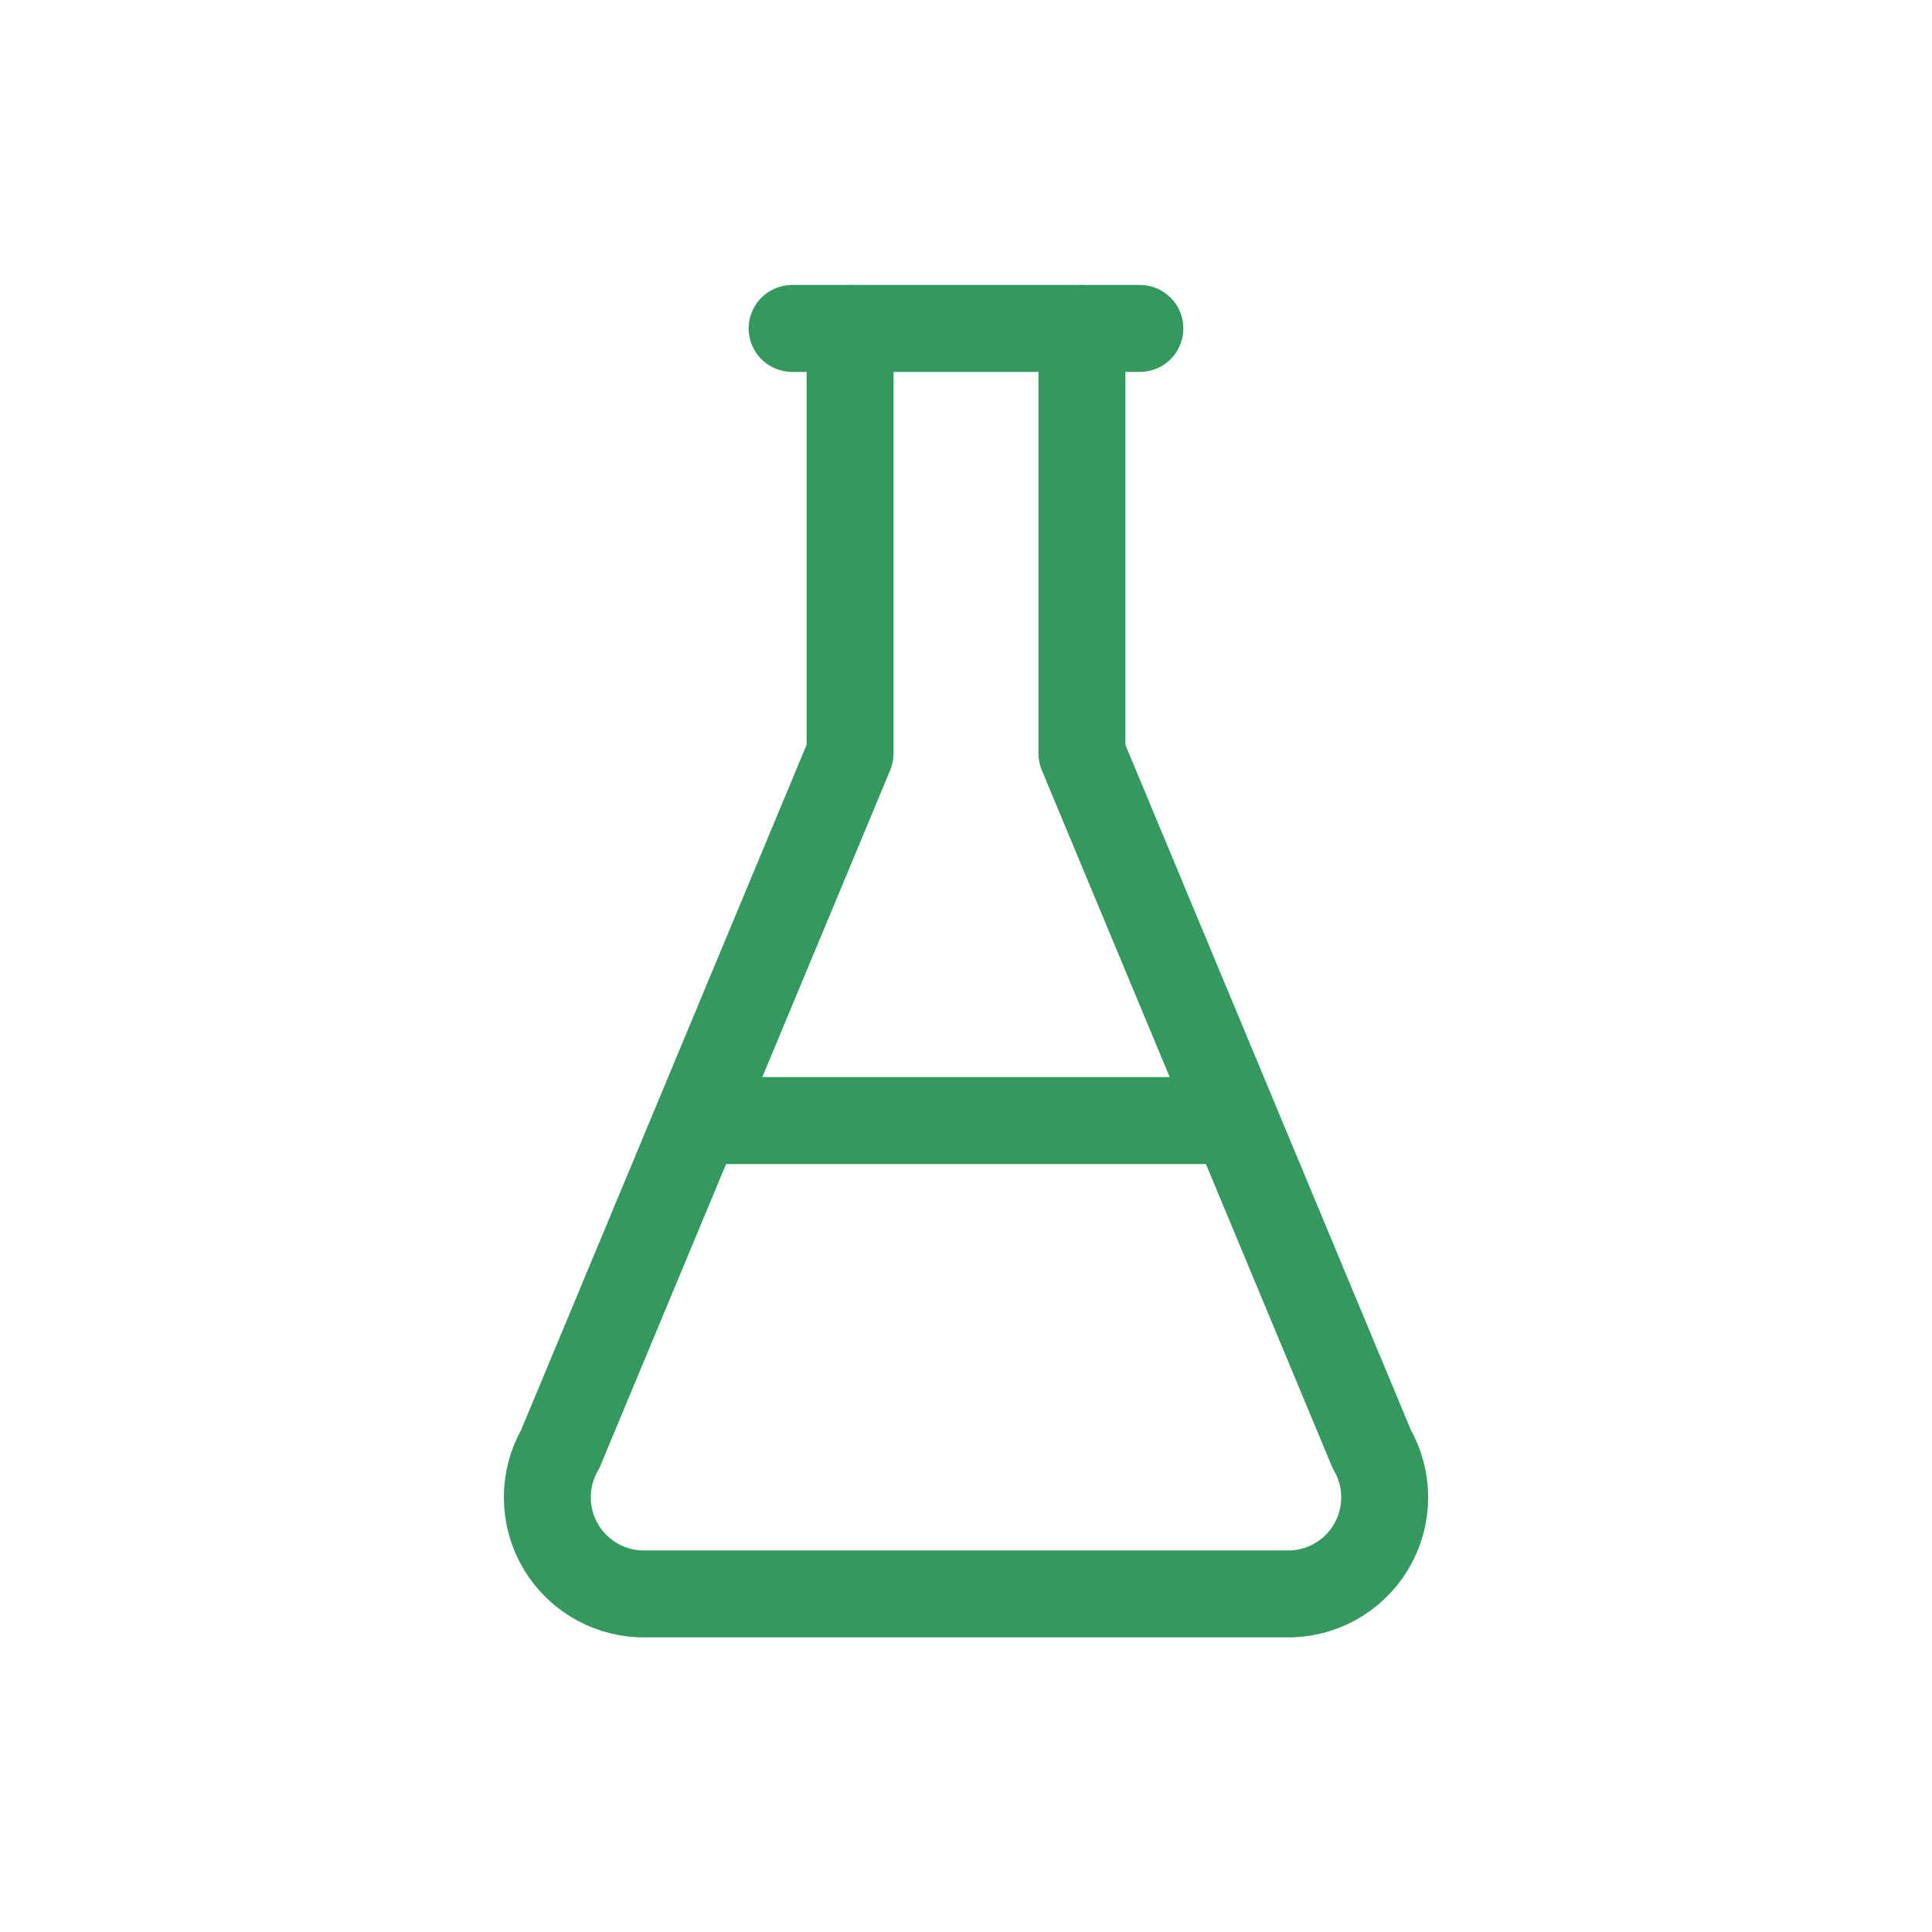
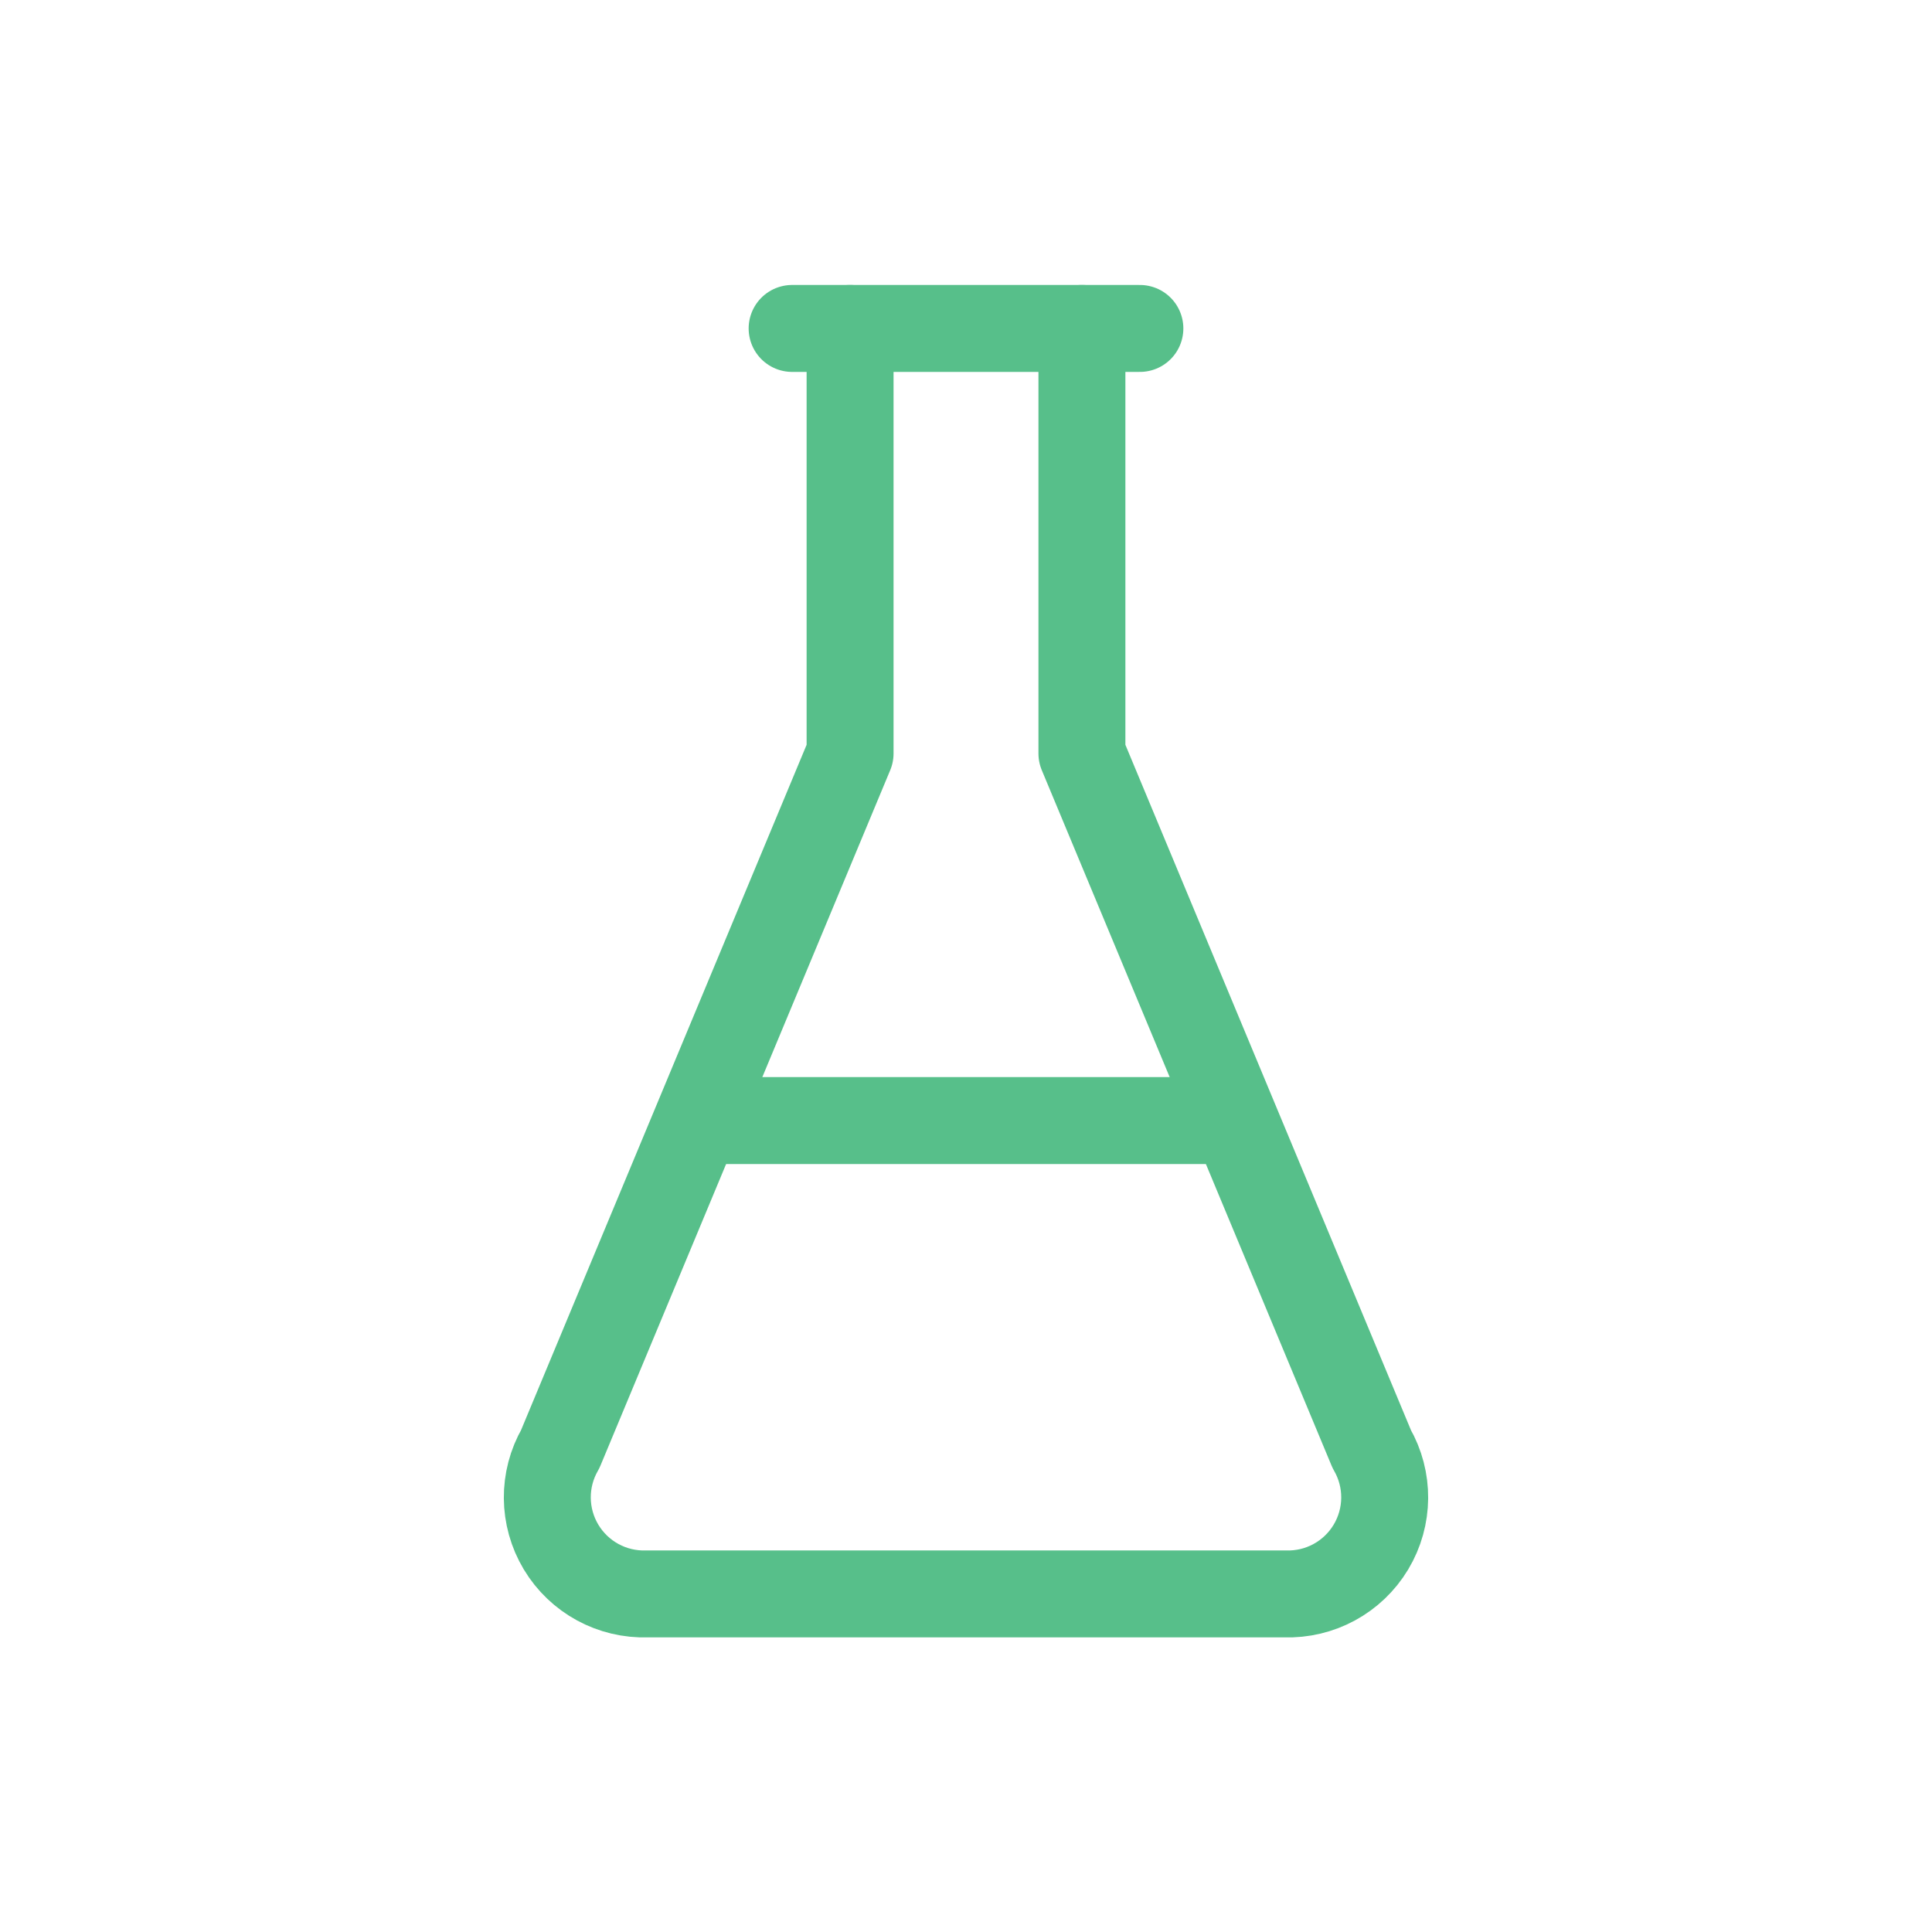
<svg xmlns="http://www.w3.org/2000/svg" viewBox="0 0 200 200">
-   <g fill="none" stroke="#34995e" stroke-width="9" stroke-linejoin="round" stroke-linecap="round">
+   <g fill="none" stroke="#57bf8a" stroke-width="9" stroke-linejoin="round" stroke-linecap="round">
    <path d="M82 34h36" />
    <path d="M88 34v44L58 150a10 10 0 0 0 9 15h66a10 10 0 0 0 9-15l-30-72V34" />
    <path d="M73 116h54" />
  </g>
</svg>
